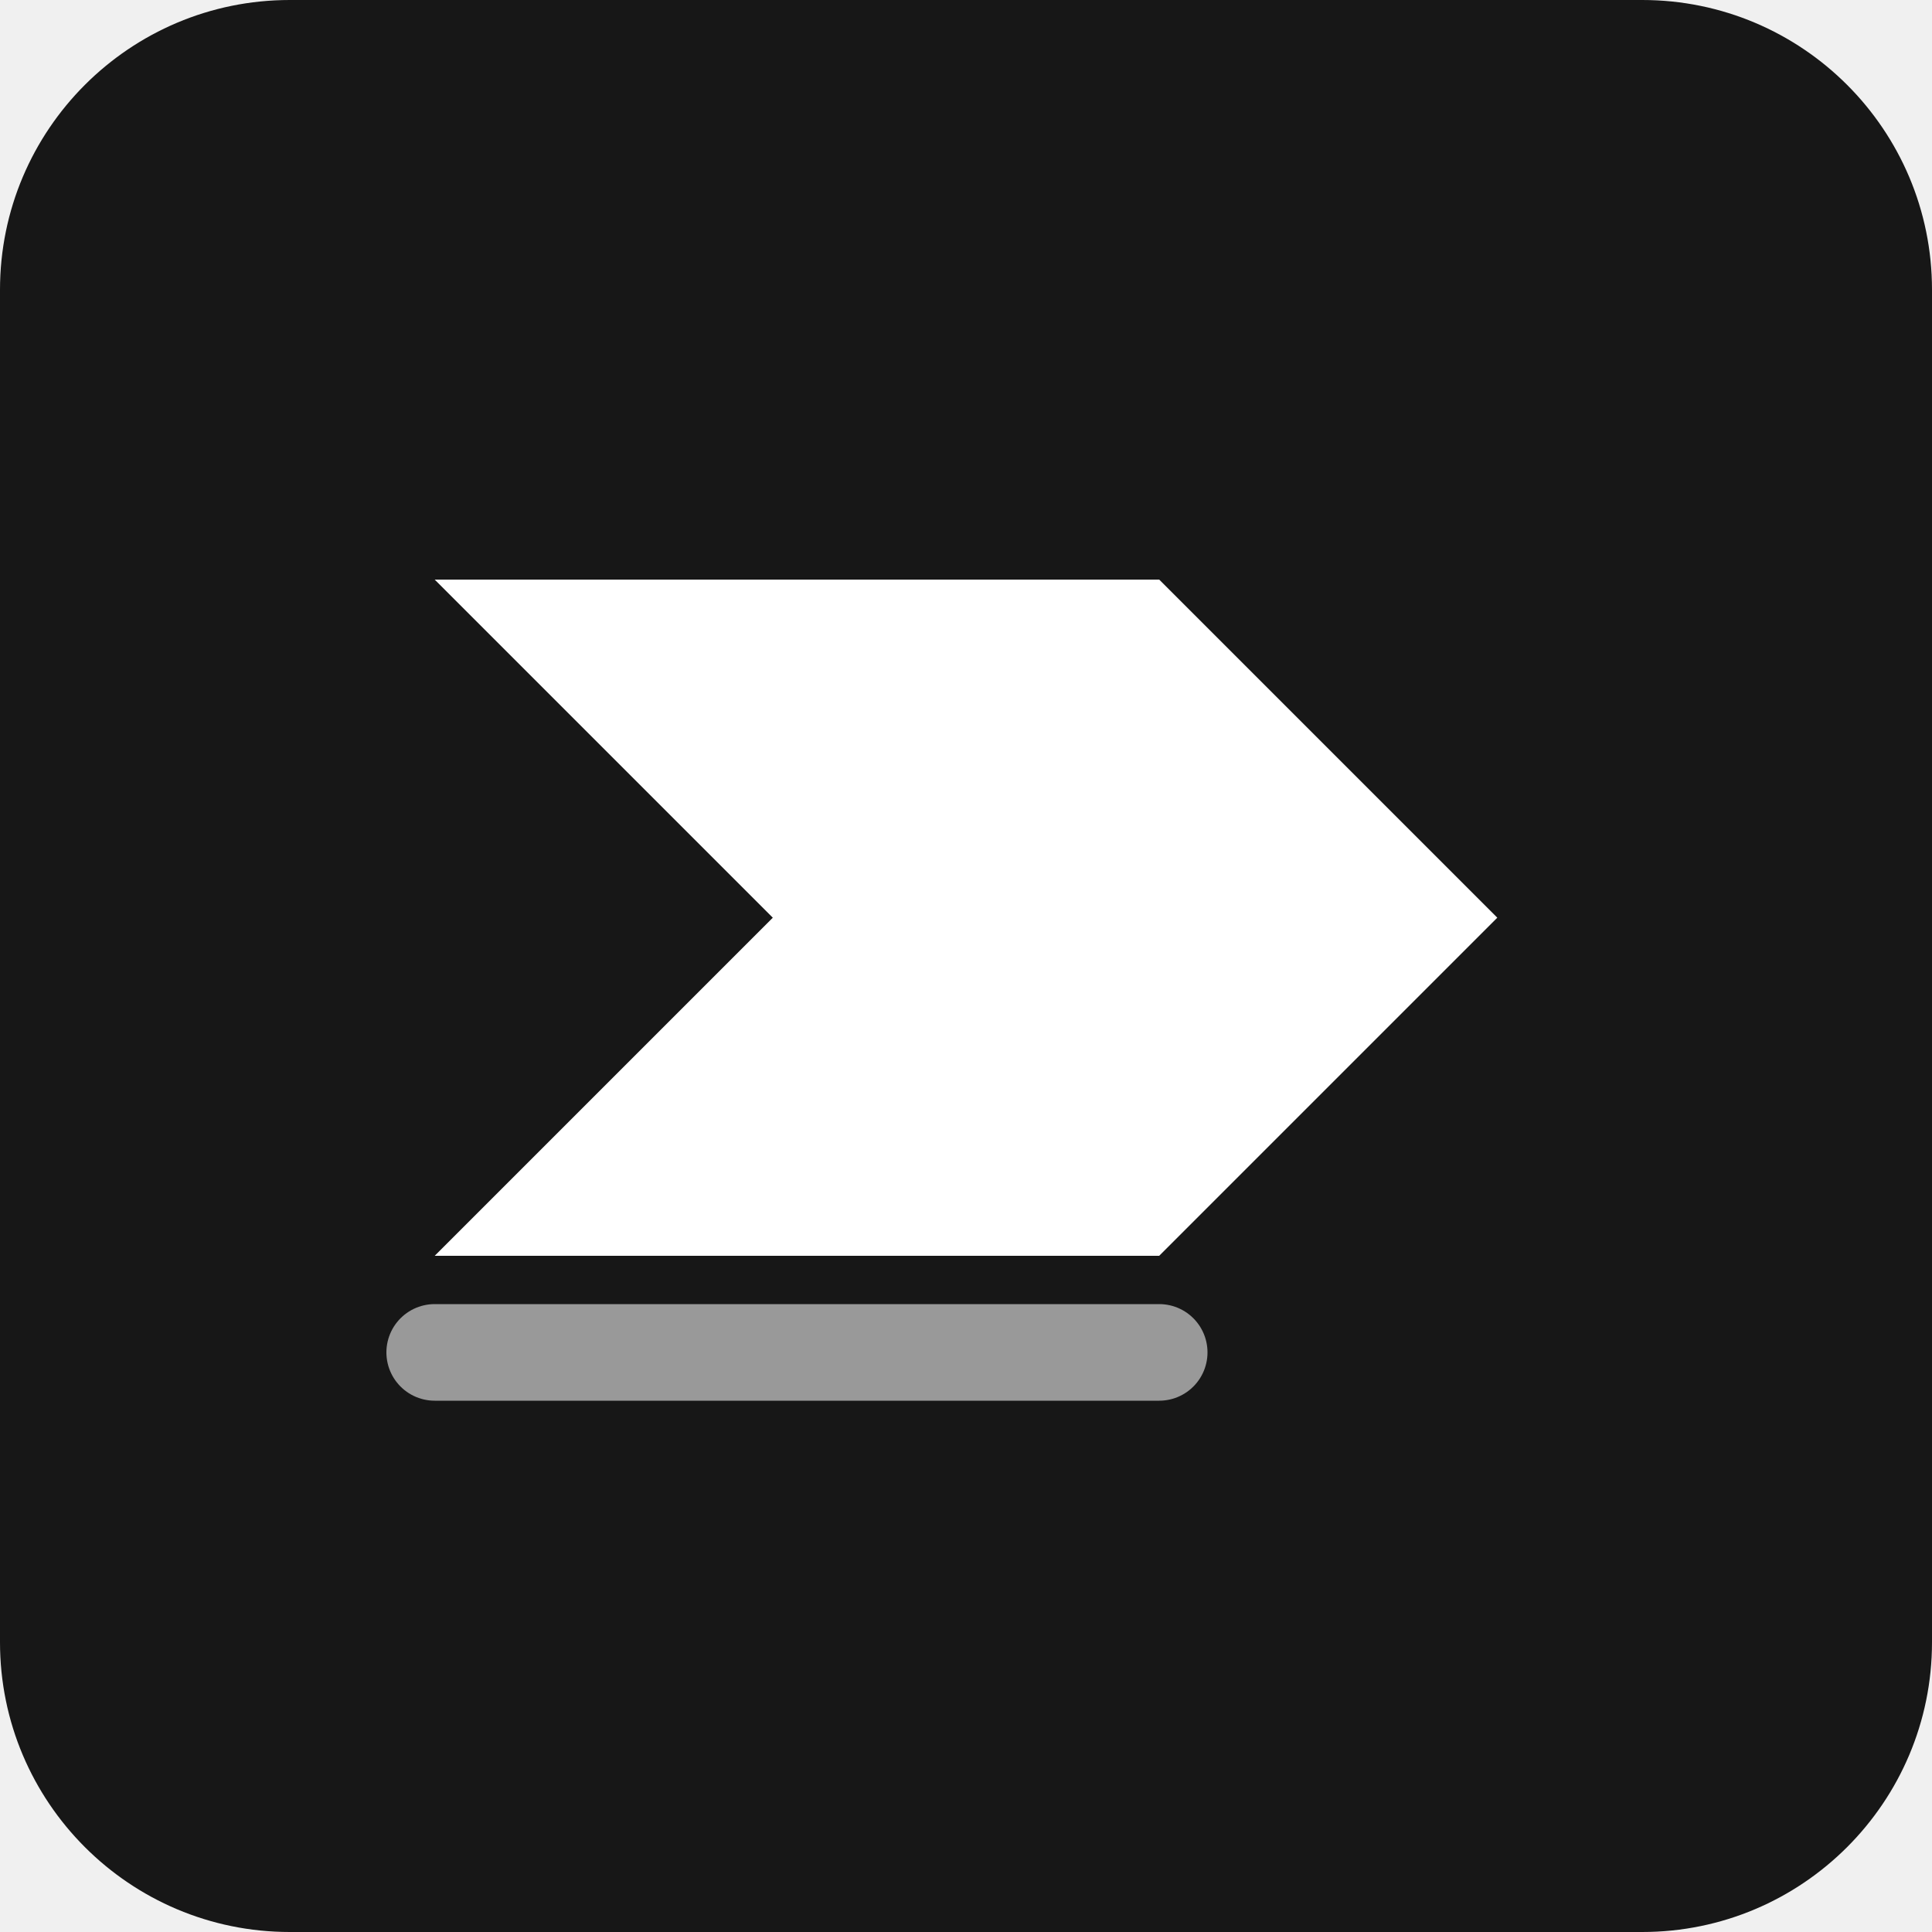
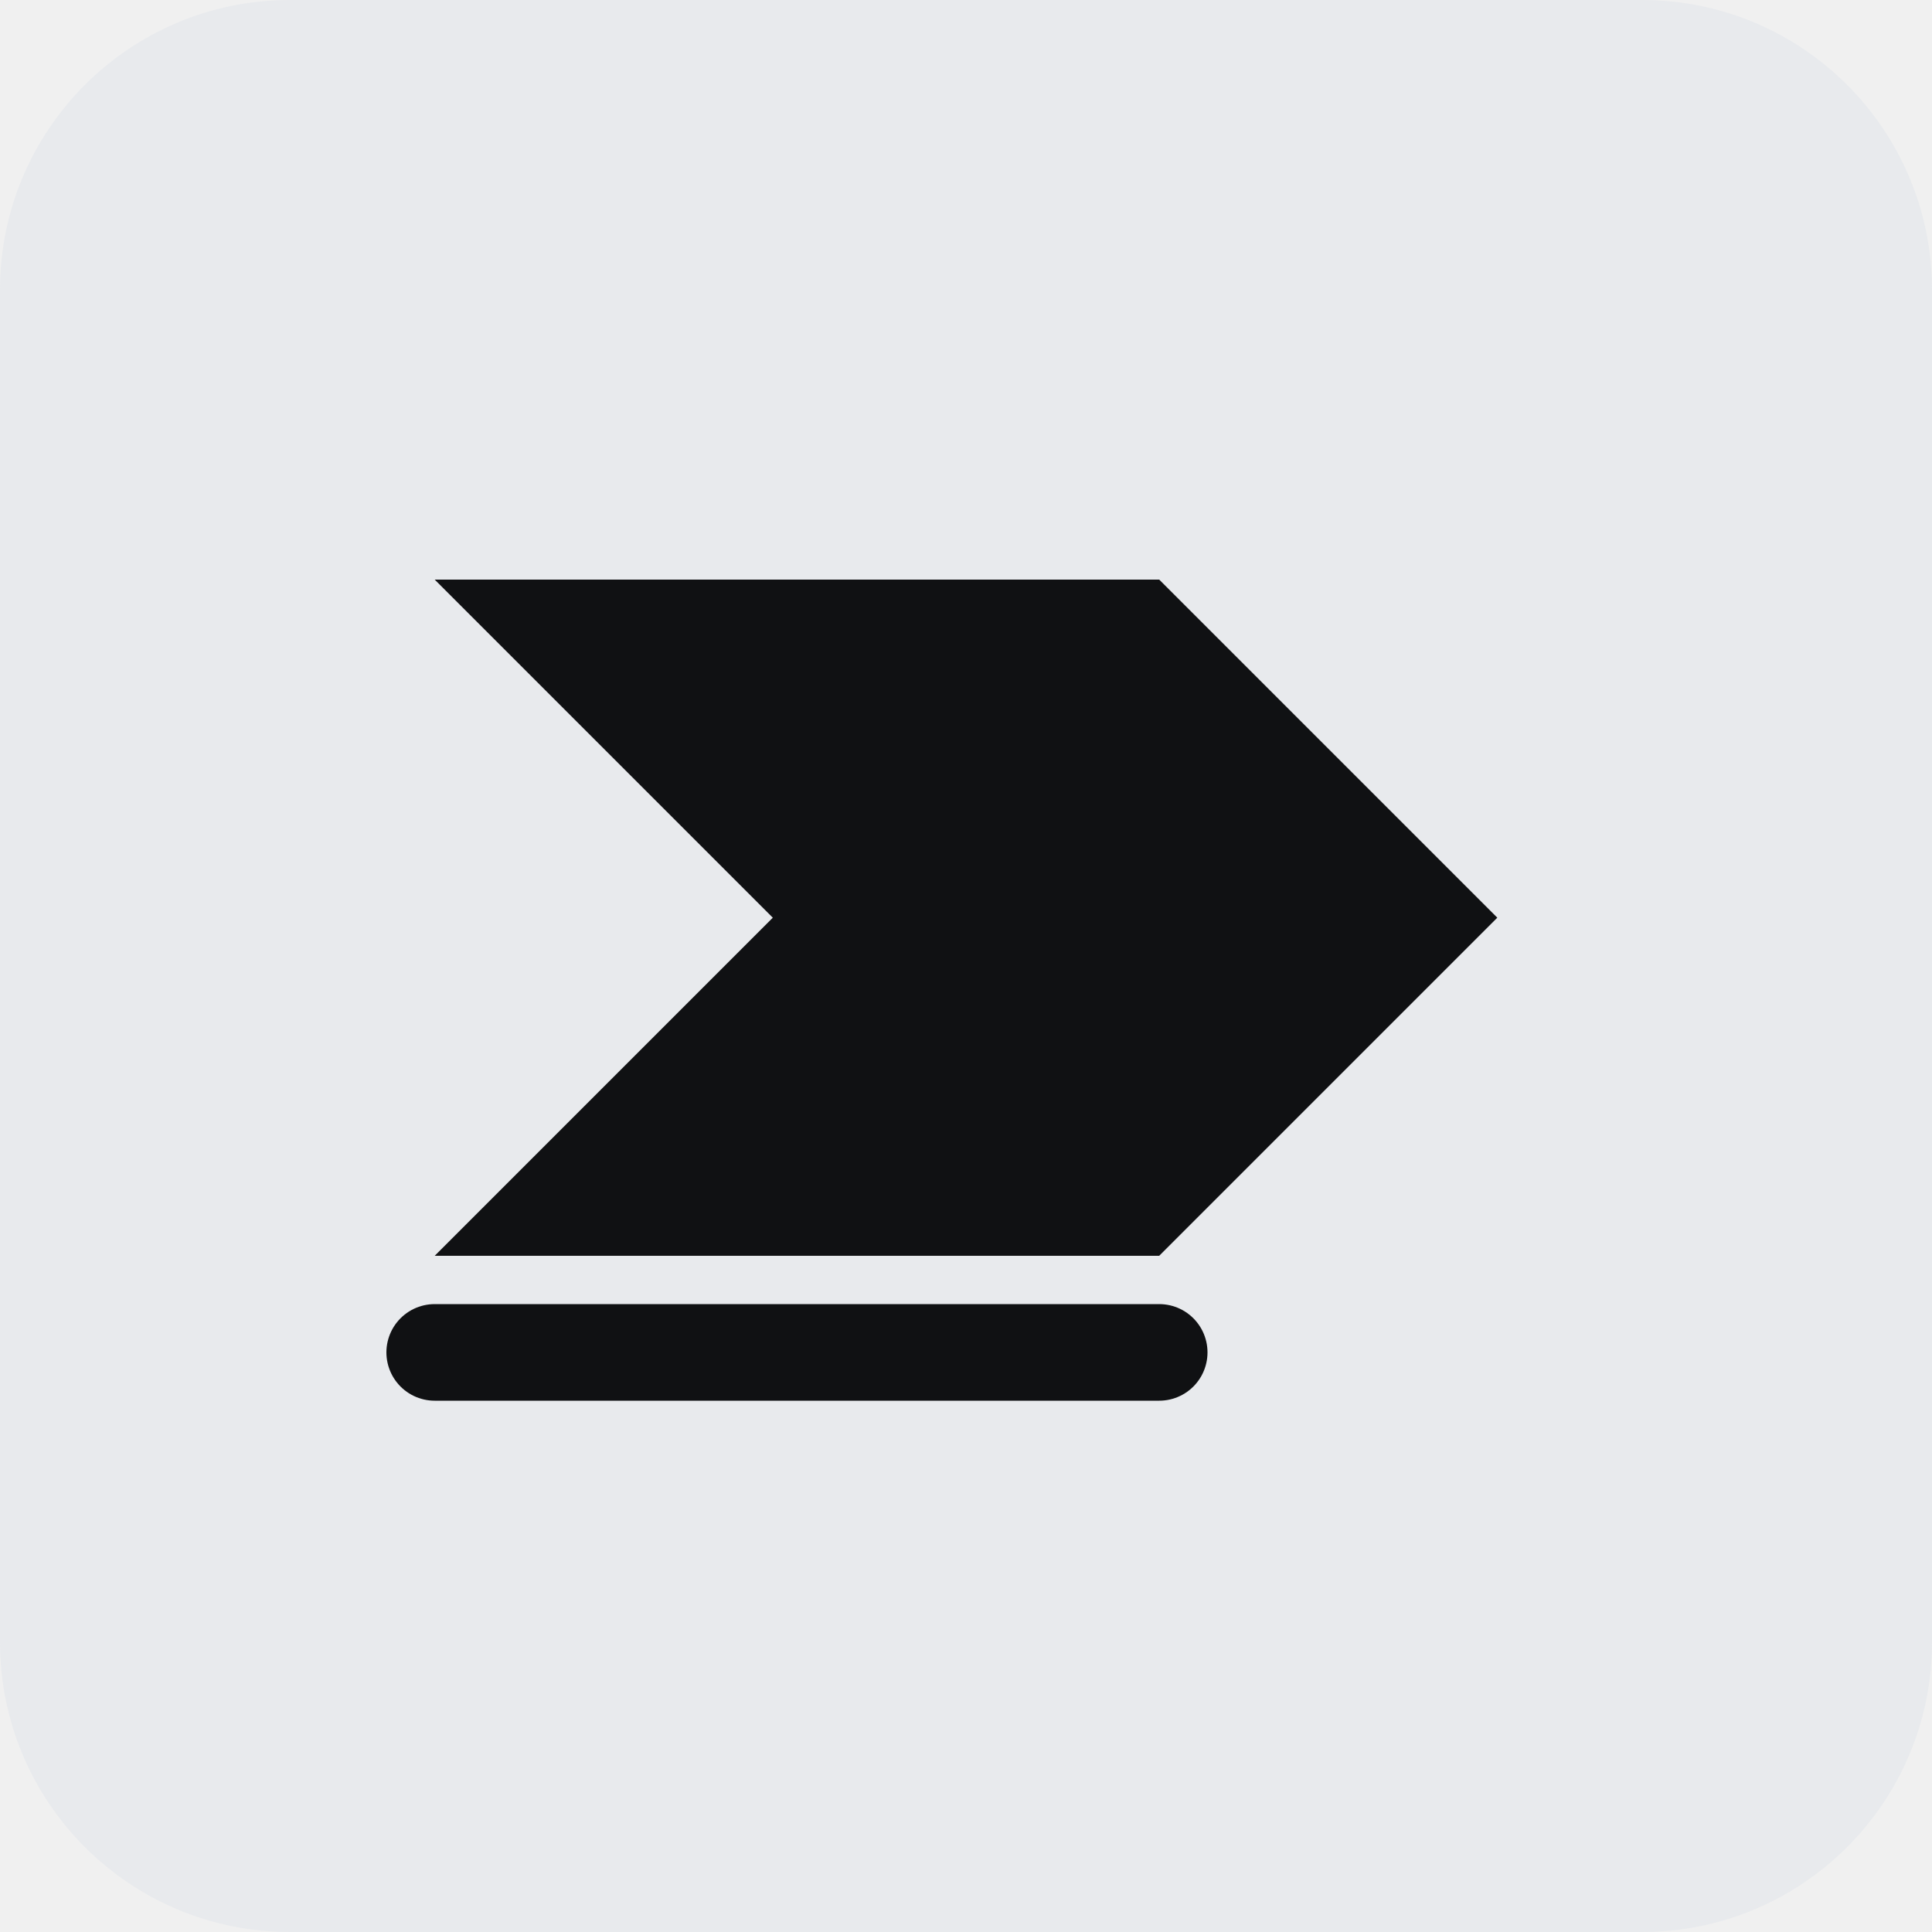
<svg xmlns="http://www.w3.org/2000/svg" viewBox="0 0 40 40">
-   <rect width="40" height="40" rx="6" fill="#171717" />
-   <path d="M9 12h15l7 7-7 7H9l7-7z" fill="#ffffff" />
-   <path d="M9 28h15" stroke="#999999" stroke-width="2" stroke-linecap="round" />
+   <rect width="40" height="40" rx="6" fill="#e8eaed" />
+   <path d="M9 12h15l7 7-7 7H9l7-7z" fill="#101113" />
+   <path d="M9 28h15" stroke="#101113" stroke-width="2" stroke-linecap="round" />
</svg>
